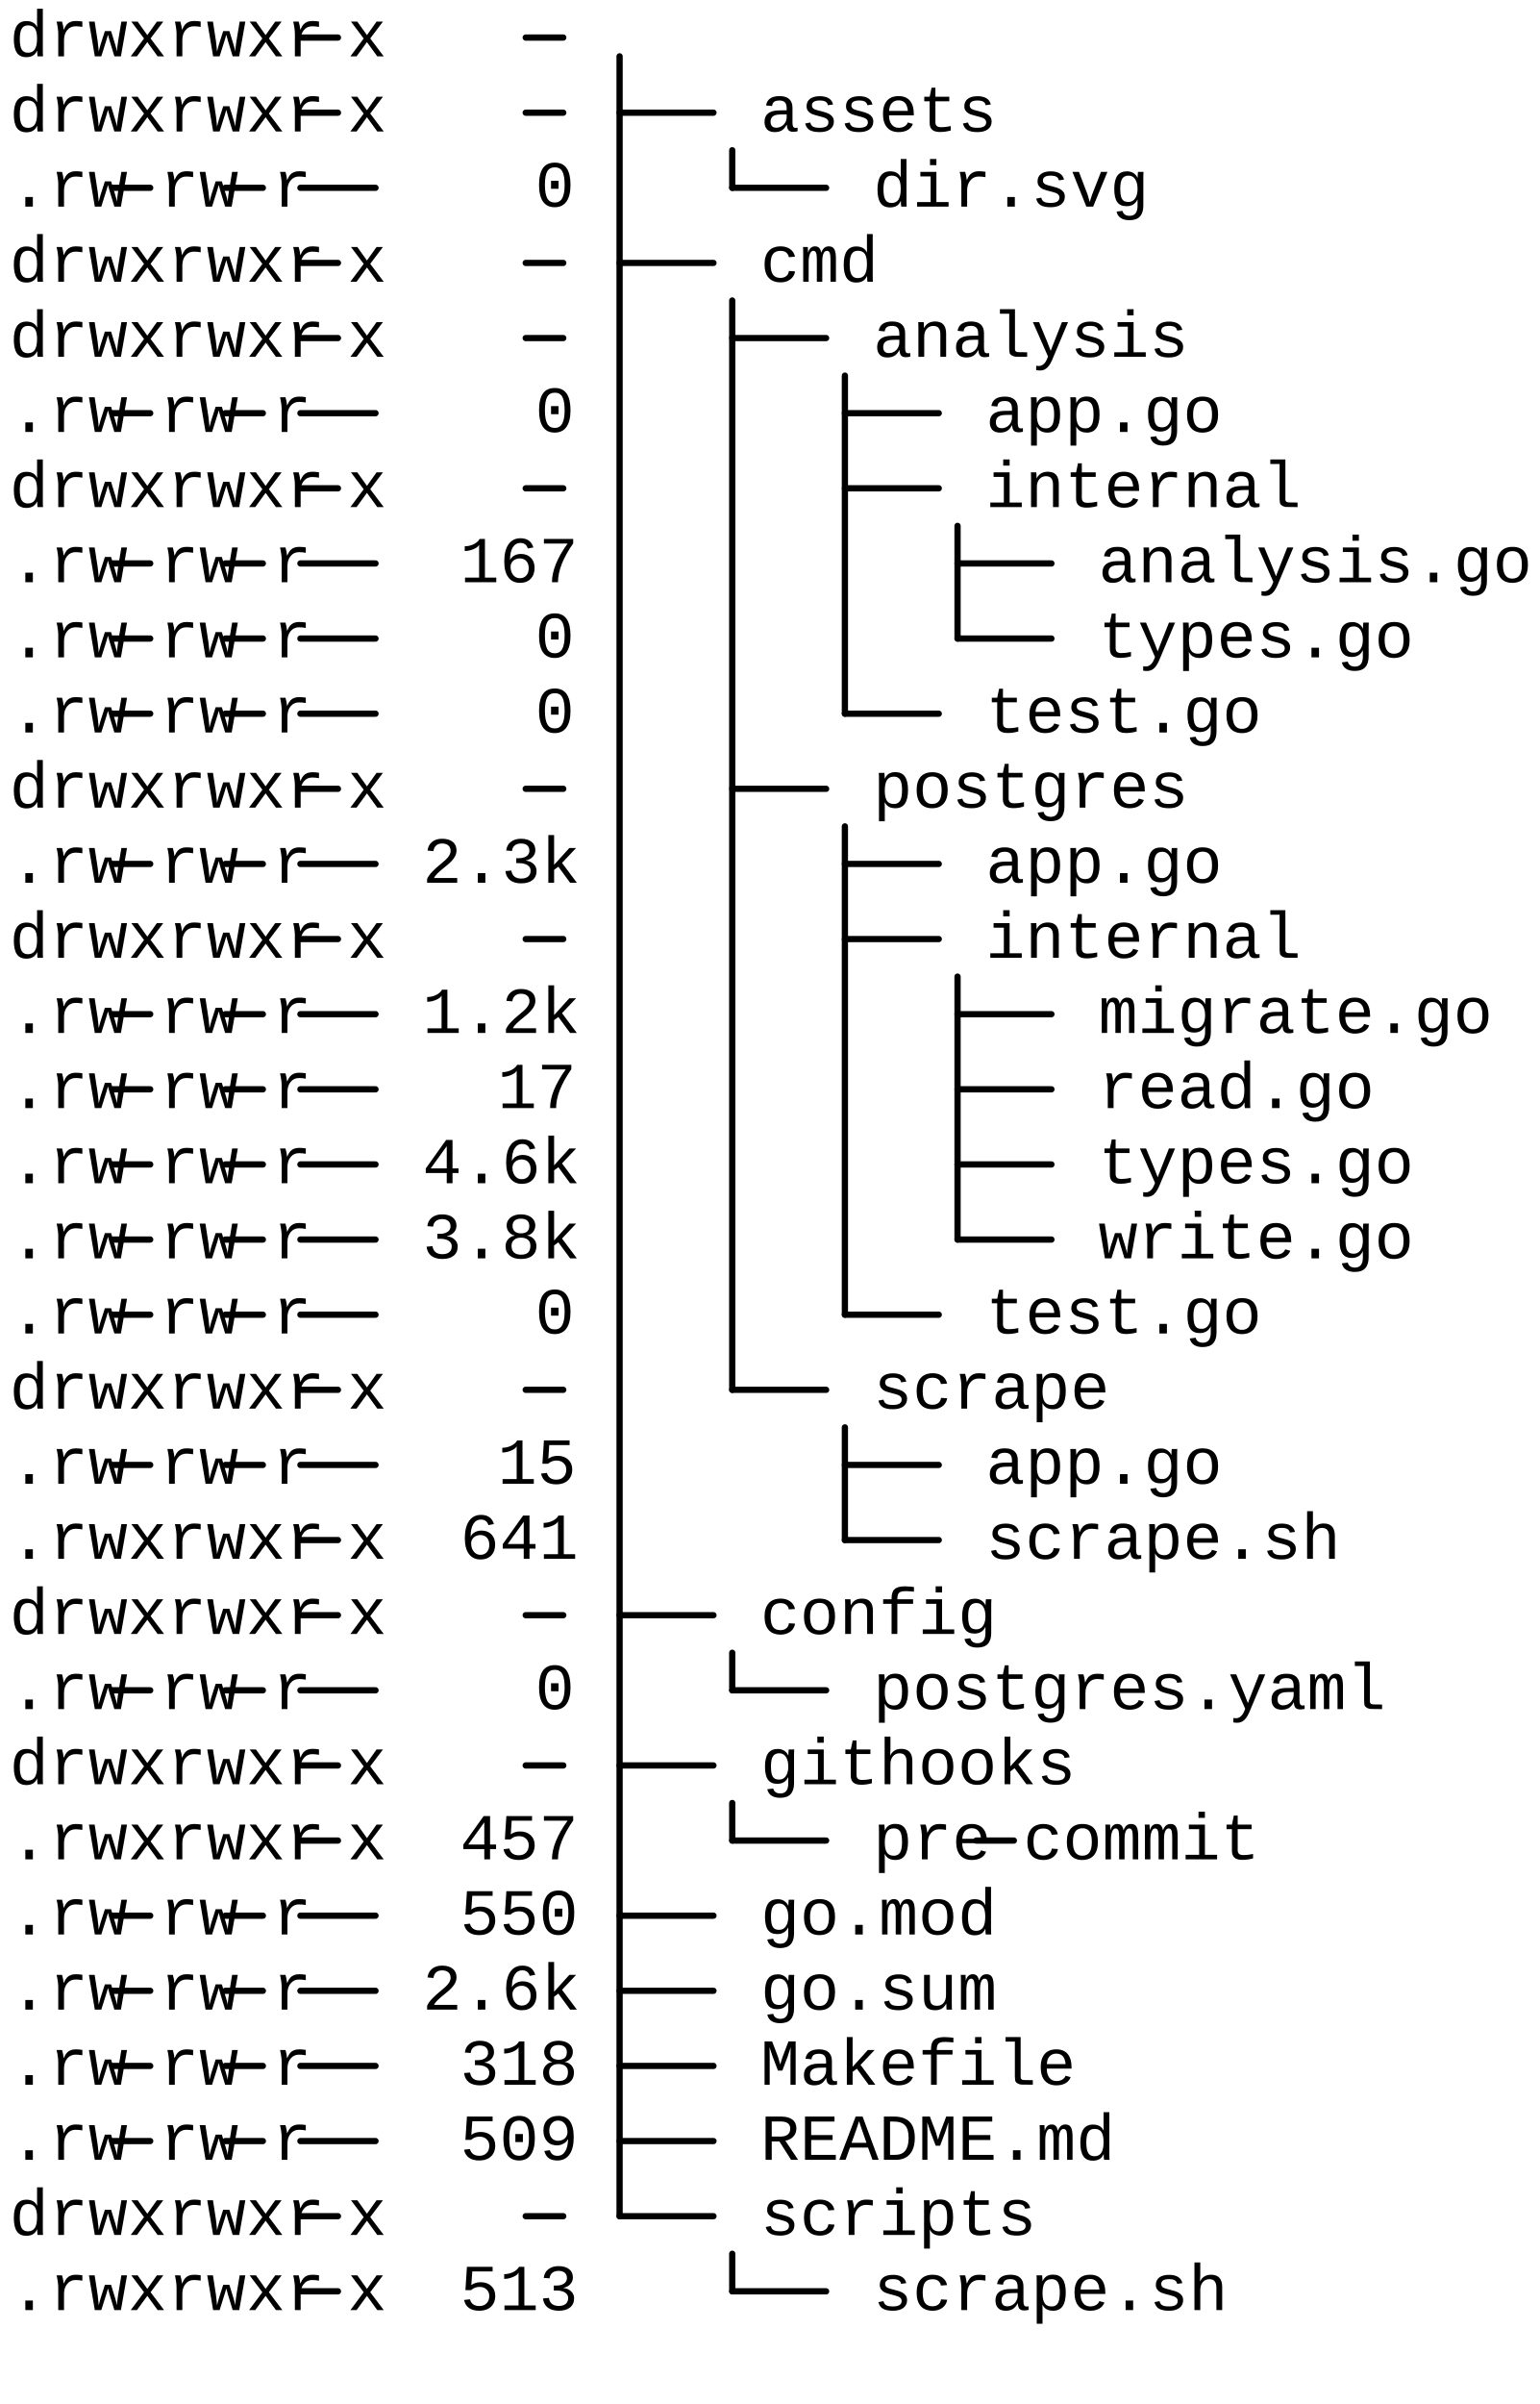
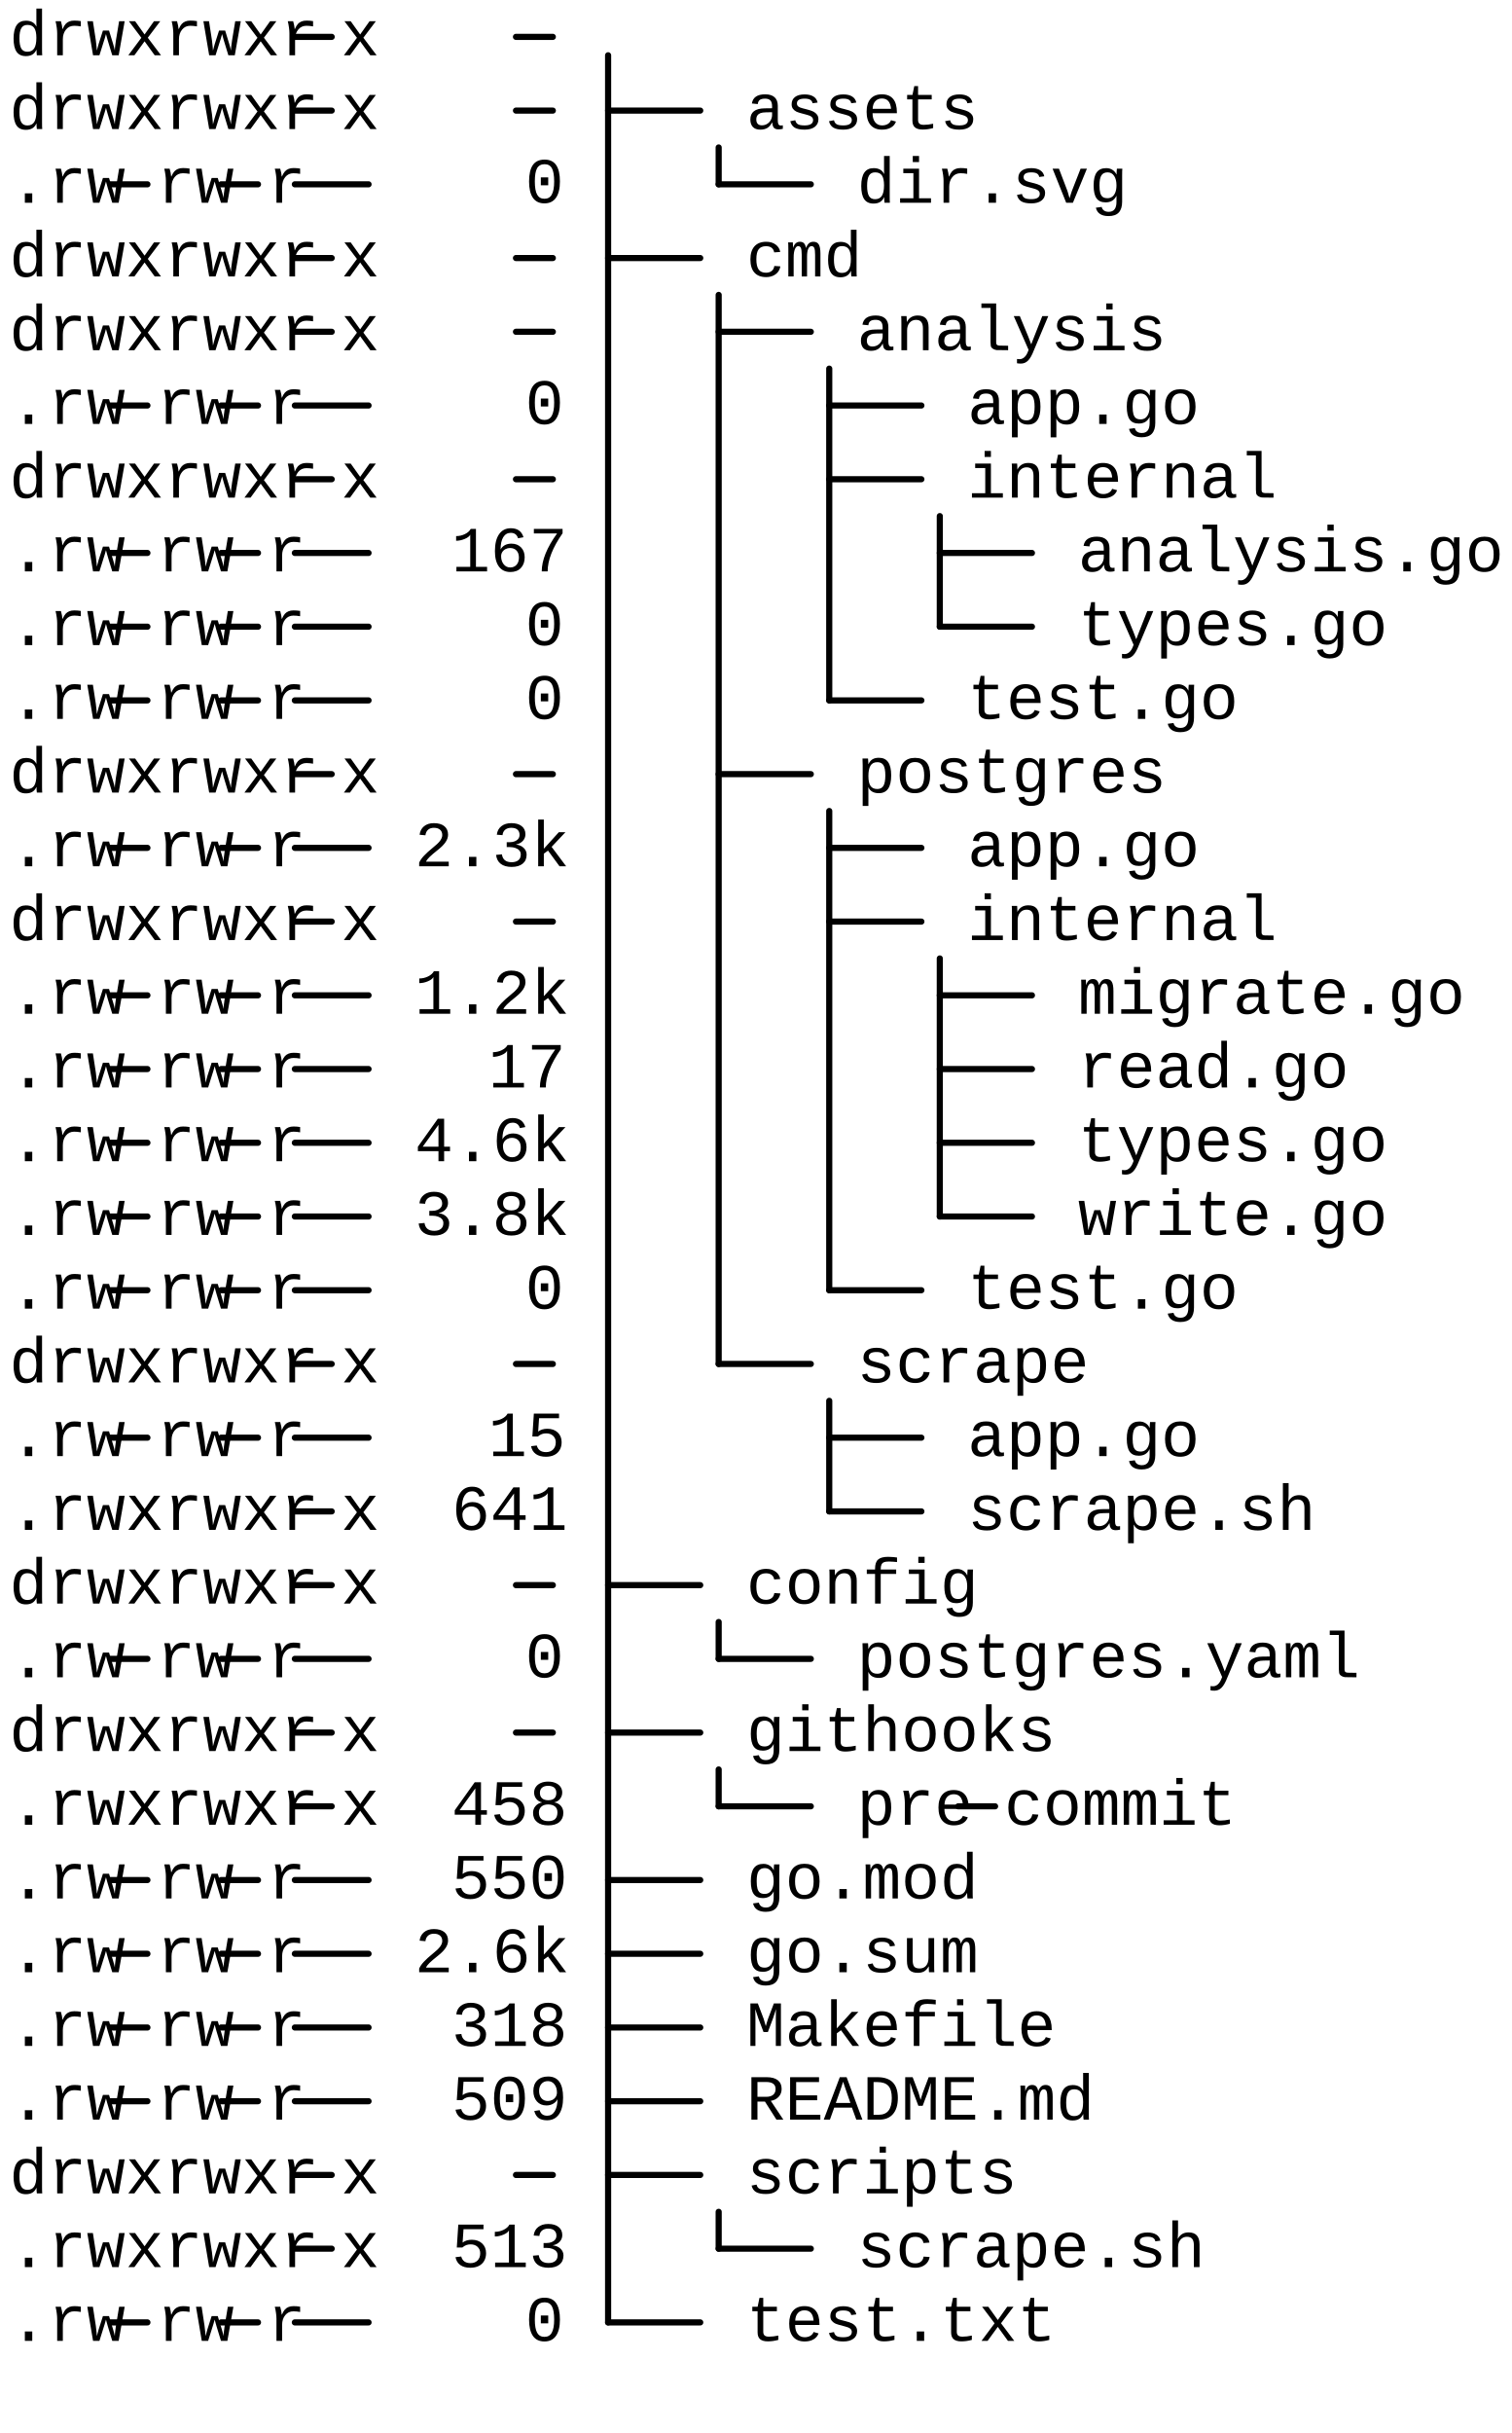
- <svg xmlns="http://www.w3.org/2000/svg" width="492" height="768" class="svgbob">
+ <svg xmlns="http://www.w3.org/2000/svg" width="492" height="792" class="svgbob">
  <style>.svgbob line, .svgbob path, .svgbob circle, .svgbob rect, .svgbob polygon {
  stroke: black;
  stroke-width: 2;
  stroke-opacity: 1;
  fill-opacity: 1;
  stroke-linecap: round;
  stroke-linejoin: miter;
}

.svgbob text {
  white-space: pre;
  fill: black;
  font-family: courier new;
  font-size: 21px;
}

.svgbob rect.backdrop {
  stroke: none;
  fill: transparent;
}

.svgbob .broken {
  stroke-dasharray: 8;
}

.svgbob .filled {
  fill: black;
}

.svgbob .bg_filled {
  fill: transparent;
  stroke-width: 1;
}

.svgbob .nofill {
  fill: transparent;
}

.svgbob .end_marked_arrow {
  marker-end: url(#arrow);
}

.svgbob .start_marked_arrow {
  marker-start: url(#arrow);
}

.svgbob .end_marked_diamond {
  marker-end: url(#diamond);
}

.svgbob .start_marked_diamond {
  marker-start: url(#diamond);
}

.svgbob .end_marked_circle {
  marker-end: url(#circle);
}

.svgbob .start_marked_circle {
  marker-start: url(#circle);
}

.svgbob .end_marked_open_circle {
  marker-end: url(#open_circle);
}

.svgbob .start_marked_open_circle {
  marker-start: url(#open_circle);
}

.svgbob .end_marked_big_open_circle {
  marker-end: url(#big_open_circle);
}

.svgbob .start_marked_big_open_circle {
  marker-start: url(#big_open_circle);
}

</style>
  <defs>
    <marker id="arrow" viewBox="-2 -2 8 8" refX="4" refY="2" markerWidth="7" markerHeight="7" orient="auto-start-reverse">
      <polygon points="0,0 0,4 4,2 0,0" />
    </marker>
    <marker id="diamond" viewBox="-2 -2 8 8" refX="4" refY="2" markerWidth="7" markerHeight="7" orient="auto-start-reverse">
      <polygon points="0,2 2,0 4,2 2,4 0,2" />
    </marker>
    <marker id="circle" viewBox="0 0 8 8" refX="4" refY="4" markerWidth="7" markerHeight="7" orient="auto-start-reverse">
      <circle cx="4" cy="4" r="2" class="filled" />
    </marker>
    <marker id="open_circle" viewBox="0 0 8 8" refX="4" refY="4" markerWidth="7" markerHeight="7" orient="auto-start-reverse">
      <circle cx="4" cy="4" r="2" class="bg_filled" />
    </marker>
    <marker id="big_open_circle" viewBox="0 0 8 8" refX="4" refY="4" markerWidth="7" markerHeight="7" orient="auto-start-reverse">
      <circle cx="4" cy="4" r="3" class="bg_filled" />
    </marker>
  </defs>
-   <rect class="backdrop" x="0" y="0" width="492" height="768" />
+   <rect class="backdrop" x="0" y="0" width="492" height="792" />
  <text x="3" y="18">drwxrwxr</text>
  <line x1="96" y1="12" x2="108" y2="12" class="solid" />
  <text x="111" y="18">x</text>
  <text x="3" y="42">drwxrwxr</text>
  <line x1="96" y1="36" x2="108" y2="36" class="solid" />
  <text x="111" y="42">x</text>
  <text x="3" y="66">.rw</text>
  <line x1="36" y1="60" x2="48" y2="60" class="solid" />
  <text x="51" y="66">rw</text>
  <line x1="72" y1="60" x2="84" y2="60" class="solid" />
  <text x="87" y="66">r</text>
  <line x1="96" y1="60" x2="120" y2="60" class="solid" />
  <text x="3" y="90">drwxrwxr</text>
  <line x1="96" y1="84" x2="108" y2="84" class="solid" />
  <text x="111" y="90">x</text>
  <text x="3" y="114">drwxrwxr</text>
  <line x1="96" y1="108" x2="108" y2="108" class="solid" />
  <text x="111" y="114">x</text>
  <text x="3" y="138">.rw</text>
  <line x1="36" y1="132" x2="48" y2="132" class="solid" />
  <text x="51" y="138">rw</text>
  <line x1="72" y1="132" x2="84" y2="132" class="solid" />
  <text x="87" y="138">r</text>
  <line x1="96" y1="132" x2="120" y2="132" class="solid" />
  <text x="3" y="162">drwxrwxr</text>
  <line x1="96" y1="156" x2="108" y2="156" class="solid" />
  <text x="111" y="162">x</text>
  <text x="3" y="186">.rw</text>
  <line x1="36" y1="180" x2="48" y2="180" class="solid" />
  <text x="51" y="186">rw</text>
  <line x1="72" y1="180" x2="84" y2="180" class="solid" />
  <text x="87" y="186">r</text>
  <line x1="96" y1="180" x2="120" y2="180" class="solid" />
  <text x="3" y="210">.rw</text>
  <line x1="36" y1="204" x2="48" y2="204" class="solid" />
  <text x="51" y="210">rw</text>
  <line x1="72" y1="204" x2="84" y2="204" class="solid" />
  <text x="87" y="210">r</text>
  <line x1="96" y1="204" x2="120" y2="204" class="solid" />
  <text x="3" y="234">.rw</text>
  <line x1="36" y1="228" x2="48" y2="228" class="solid" />
  <text x="51" y="234">rw</text>
  <line x1="72" y1="228" x2="84" y2="228" class="solid" />
  <text x="87" y="234">r</text>
  <line x1="96" y1="228" x2="120" y2="228" class="solid" />
  <text x="3" y="258">drwxrwxr</text>
  <line x1="96" y1="252" x2="108" y2="252" class="solid" />
  <text x="111" y="258">x</text>
  <text x="3" y="282">.rw</text>
  <line x1="36" y1="276" x2="48" y2="276" class="solid" />
  <text x="51" y="282">rw</text>
  <line x1="72" y1="276" x2="84" y2="276" class="solid" />
  <text x="87" y="282">r</text>
  <line x1="96" y1="276" x2="120" y2="276" class="solid" />
  <text x="3" y="306">drwxrwxr</text>
  <line x1="96" y1="300" x2="108" y2="300" class="solid" />
  <text x="111" y="306">x</text>
  <text x="3" y="330">.rw</text>
  <line x1="36" y1="324" x2="48" y2="324" class="solid" />
  <text x="51" y="330">rw</text>
  <line x1="72" y1="324" x2="84" y2="324" class="solid" />
  <text x="87" y="330">r</text>
  <line x1="96" y1="324" x2="120" y2="324" class="solid" />
  <text x="3" y="354">.rw</text>
  <line x1="36" y1="348" x2="48" y2="348" class="solid" />
  <text x="51" y="354">rw</text>
  <line x1="72" y1="348" x2="84" y2="348" class="solid" />
  <text x="87" y="354">r</text>
  <line x1="96" y1="348" x2="120" y2="348" class="solid" />
  <text x="3" y="378">.rw</text>
  <line x1="36" y1="372" x2="48" y2="372" class="solid" />
  <text x="51" y="378">rw</text>
  <line x1="72" y1="372" x2="84" y2="372" class="solid" />
  <text x="87" y="378">r</text>
  <line x1="96" y1="372" x2="120" y2="372" class="solid" />
  <text x="3" y="402">.rw</text>
  <line x1="36" y1="396" x2="48" y2="396" class="solid" />
  <text x="51" y="402">rw</text>
  <line x1="72" y1="396" x2="84" y2="396" class="solid" />
  <text x="87" y="402">r</text>
  <line x1="96" y1="396" x2="120" y2="396" class="solid" />
  <text x="3" y="426">.rw</text>
  <line x1="36" y1="420" x2="48" y2="420" class="solid" />
  <text x="51" y="426">rw</text>
  <line x1="72" y1="420" x2="84" y2="420" class="solid" />
  <text x="87" y="426">r</text>
  <line x1="96" y1="420" x2="120" y2="420" class="solid" />
  <text x="3" y="450">drwxrwxr</text>
  <line x1="96" y1="444" x2="108" y2="444" class="solid" />
  <text x="111" y="450">x</text>
  <text x="3" y="474">.rw</text>
  <line x1="36" y1="468" x2="48" y2="468" class="solid" />
  <text x="51" y="474">rw</text>
  <line x1="72" y1="468" x2="84" y2="468" class="solid" />
  <text x="87" y="474">r</text>
  <line x1="96" y1="468" x2="120" y2="468" class="solid" />
  <text x="3" y="498">.rwxrwxr</text>
  <line x1="96" y1="492" x2="108" y2="492" class="solid" />
  <text x="111" y="498">x</text>
  <text x="3" y="522">drwxrwxr</text>
  <line x1="96" y1="516" x2="108" y2="516" class="solid" />
  <text x="111" y="522">x</text>
  <text x="3" y="546">.rw</text>
  <line x1="36" y1="540" x2="48" y2="540" class="solid" />
  <text x="51" y="546">rw</text>
  <line x1="72" y1="540" x2="84" y2="540" class="solid" />
  <text x="87" y="546">r</text>
  <line x1="96" y1="540" x2="120" y2="540" class="solid" />
  <text x="3" y="570">drwxrwxr</text>
  <line x1="96" y1="564" x2="108" y2="564" class="solid" />
  <text x="111" y="570">x</text>
  <text x="3" y="594">.rwxrwxr</text>
  <line x1="96" y1="588" x2="108" y2="588" class="solid" />
  <text x="111" y="594">x</text>
  <text x="3" y="618">.rw</text>
  <line x1="36" y1="612" x2="48" y2="612" class="solid" />
  <text x="51" y="618">rw</text>
  <line x1="72" y1="612" x2="84" y2="612" class="solid" />
  <text x="87" y="618">r</text>
  <line x1="96" y1="612" x2="120" y2="612" class="solid" />
  <text x="3" y="642">.rw</text>
  <line x1="36" y1="636" x2="48" y2="636" class="solid" />
  <text x="51" y="642">rw</text>
  <line x1="72" y1="636" x2="84" y2="636" class="solid" />
  <text x="87" y="642">r</text>
  <line x1="96" y1="636" x2="120" y2="636" class="solid" />
  <text x="3" y="666">.rw</text>
  <line x1="36" y1="660" x2="48" y2="660" class="solid" />
  <text x="51" y="666">rw</text>
  <line x1="72" y1="660" x2="84" y2="660" class="solid" />
  <text x="87" y="666">r</text>
  <line x1="96" y1="660" x2="120" y2="660" class="solid" />
  <text x="3" y="690">.rw</text>
  <line x1="36" y1="684" x2="48" y2="684" class="solid" />
  <text x="51" y="690">rw</text>
  <line x1="72" y1="684" x2="84" y2="684" class="solid" />
  <text x="87" y="690">r</text>
  <line x1="96" y1="684" x2="120" y2="684" class="solid" />
  <text x="3" y="714">drwxrwxr</text>
  <line x1="96" y1="708" x2="108" y2="708" class="solid" />
  <text x="111" y="714">x</text>
  <text x="3" y="738">.rwxrwxr</text>
  <line x1="96" y1="732" x2="108" y2="732" class="solid" />
  <text x="111" y="738">x</text>
+   <text x="3" y="762">.rw</text>
+   <line x1="36" y1="756" x2="48" y2="756" class="solid" />
+   <text x="51" y="762">rw</text>
+   <line x1="72" y1="756" x2="84" y2="756" class="solid" />
+   <text x="87" y="762">r</text>
+   <line x1="96" y1="756" x2="120" y2="756" class="solid" />
  <line x1="168" y1="12" x2="180" y2="12" class="solid" />
  <line x1="168" y1="36" x2="180" y2="36" class="solid" />
  <text x="171" y="66">0</text>
  <line x1="168" y1="84" x2="180" y2="84" class="solid" />
  <line x1="168" y1="108" x2="180" y2="108" class="solid" />
  <text x="171" y="138">0</text>
  <line x1="168" y1="156" x2="180" y2="156" class="solid" />
  <text x="147" y="186">167</text>
  <text x="171" y="210">0</text>
  <text x="171" y="234">0</text>
  <line x1="168" y1="252" x2="180" y2="252" class="solid" />
  <text x="135" y="282">2.3k</text>
  <line x1="168" y1="300" x2="180" y2="300" class="solid" />
  <text x="135" y="330">1.2k</text>
  <text x="159" y="354">17</text>
  <text x="135" y="378">4.6k</text>
  <text x="135" y="402">3.8k</text>
  <text x="171" y="426">0</text>
  <line x1="168" y1="444" x2="180" y2="444" class="solid" />
  <text x="159" y="474">15</text>
  <text x="147" y="498">641</text>
  <line x1="168" y1="516" x2="180" y2="516" class="solid" />
  <text x="171" y="546">0</text>
  <line x1="168" y1="564" x2="180" y2="564" class="solid" />
-   <text x="147" y="594">457</text>
+   <text x="147" y="594">458</text>
  <text x="147" y="618">550</text>
  <text x="135" y="642">2.6k</text>
  <text x="147" y="666">318</text>
  <text x="147" y="690">509</text>
  <line x1="168" y1="708" x2="180" y2="708" class="solid" />
  <text x="147" y="738">513</text>
+   <text x="171" y="762">0</text>
  <text x="243" y="42">assets</text>
  <text x="279" y="66">dir.svg</text>
  <text x="243" y="90">cmd</text>
  <text x="279" y="114">analysis</text>
  <text x="315" y="138">app.go</text>
  <text x="315" y="162">internal</text>
  <text x="351" y="186">analysis.go</text>
  <text x="351" y="210">types.go</text>
  <text x="315" y="234">test.go</text>
  <text x="279" y="258">postgres</text>
  <text x="315" y="282">app.go</text>
  <text x="315" y="306">internal</text>
  <text x="351" y="330">migrate.go</text>
  <text x="351" y="354">read.go</text>
  <text x="351" y="378">types.go</text>
  <text x="351" y="402">write.go</text>
  <text x="315" y="426">test.go</text>
  <text x="279" y="450">scrape</text>
  <text x="315" y="474">app.go</text>
  <text x="315" y="498">scrape.sh</text>
  <text x="243" y="522">config</text>
  <text x="279" y="546">postgres.yaml</text>
  <text x="243" y="570">githooks</text>
  <text x="279" y="594">pre</text>
  <line x1="312" y1="588" x2="324" y2="588" class="solid" />
  <text x="327" y="594">commit</text>
  <text x="243" y="618">go.mod</text>
  <text x="243" y="642">go.sum</text>
  <text x="243" y="666">Makefile</text>
  <text x="243" y="690">README.md</text>
  <text x="243" y="714">scripts</text>
  <text x="279" y="738">scrape.sh</text>
-   <g>
-     <line x1="198" y1="18" x2="198" y2="708" class="solid" />
+   <text x="243" y="762">test.txt</text>
+   <g>
+     <line x1="198" y1="18" x2="198" y2="756" class="solid" />
    <line x1="198" y1="36" x2="228" y2="36" class="solid" />
    <line x1="198" y1="84" x2="228" y2="84" class="solid" />
    <line x1="198" y1="516" x2="228" y2="516" class="solid" />
    <line x1="198" y1="564" x2="228" y2="564" class="solid" />
    <line x1="198" y1="612" x2="228" y2="612" class="solid" />
    <line x1="198" y1="636" x2="228" y2="636" class="solid" />
    <line x1="198" y1="660" x2="228" y2="660" class="solid" />
    <line x1="198" y1="684" x2="228" y2="684" class="solid" />
    <line x1="198" y1="708" x2="228" y2="708" class="solid" />
+     <line x1="198" y1="756" x2="228" y2="756" class="solid" />
  </g>
  <g>
    <line x1="234" y1="48" x2="234" y2="60" class="solid" />
    <line x1="234" y1="60" x2="264" y2="60" class="solid" />
  </g>
  <g>
    <line x1="234" y1="96" x2="234" y2="444" class="solid" />
    <line x1="234" y1="108" x2="264" y2="108" class="solid" />
    <line x1="234" y1="252" x2="264" y2="252" class="solid" />
    <line x1="234" y1="444" x2="264" y2="444" class="solid" />
  </g>
  <g>
    <line x1="270" y1="120" x2="270" y2="228" class="solid" />
    <line x1="270" y1="132" x2="300" y2="132" class="solid" />
    <line x1="270" y1="156" x2="300" y2="156" class="solid" />
    <line x1="270" y1="228" x2="300" y2="228" class="solid" />
  </g>
  <g>
    <line x1="306" y1="168" x2="306" y2="204" class="solid" />
    <line x1="306" y1="180" x2="336" y2="180" class="solid" />
    <line x1="306" y1="204" x2="336" y2="204" class="solid" />
  </g>
  <g>
    <line x1="270" y1="264" x2="270" y2="420" class="solid" />
    <line x1="270" y1="276" x2="300" y2="276" class="solid" />
    <line x1="270" y1="300" x2="300" y2="300" class="solid" />
    <line x1="270" y1="420" x2="300" y2="420" class="solid" />
  </g>
  <g>
    <line x1="306" y1="312" x2="306" y2="396" class="solid" />
    <line x1="306" y1="324" x2="336" y2="324" class="solid" />
    <line x1="306" y1="348" x2="336" y2="348" class="solid" />
    <line x1="306" y1="372" x2="336" y2="372" class="solid" />
    <line x1="306" y1="396" x2="336" y2="396" class="solid" />
  </g>
  <g>
    <line x1="270" y1="456" x2="270" y2="492" class="solid" />
    <line x1="270" y1="468" x2="300" y2="468" class="solid" />
    <line x1="270" y1="492" x2="300" y2="492" class="solid" />
  </g>
  <g>
    <line x1="234" y1="528" x2="234" y2="540" class="solid" />
    <line x1="234" y1="540" x2="264" y2="540" class="solid" />
  </g>
  <g>
    <line x1="234" y1="576" x2="234" y2="588" class="solid" />
    <line x1="234" y1="588" x2="264" y2="588" class="solid" />
  </g>
  <g>
    <line x1="234" y1="720" x2="234" y2="732" class="solid" />
    <line x1="234" y1="732" x2="264" y2="732" class="solid" />
  </g>
</svg>
